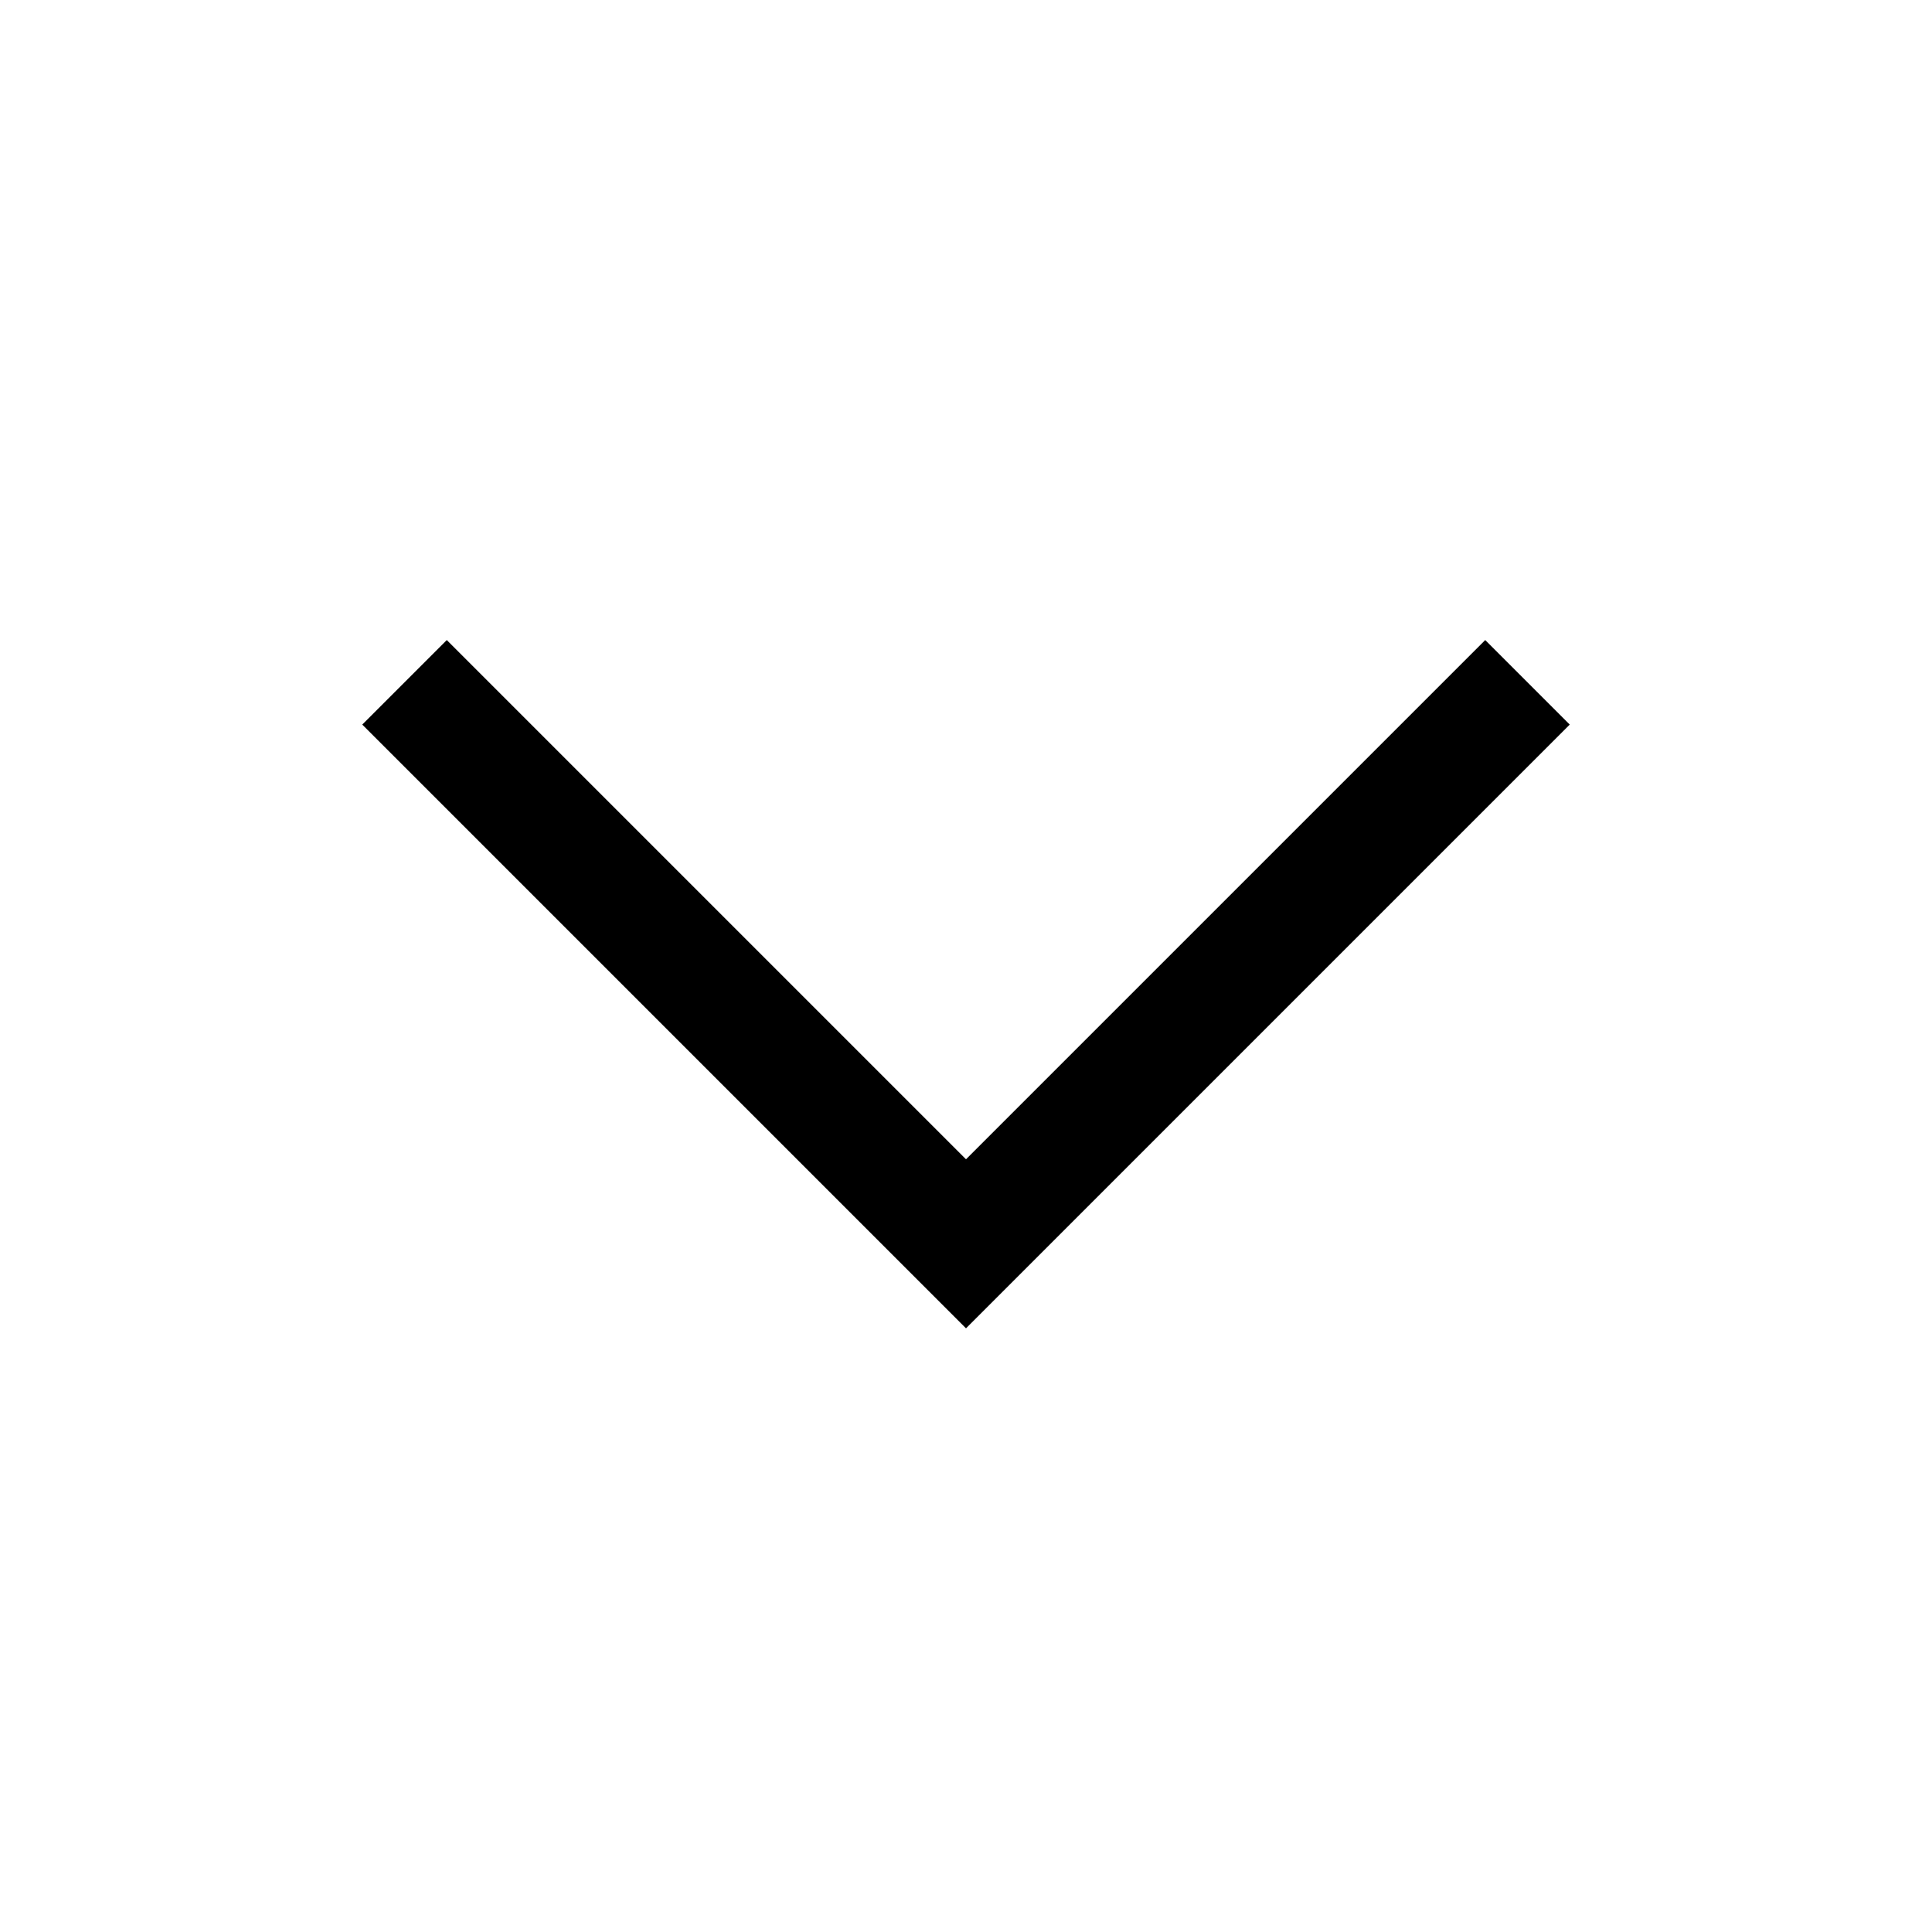
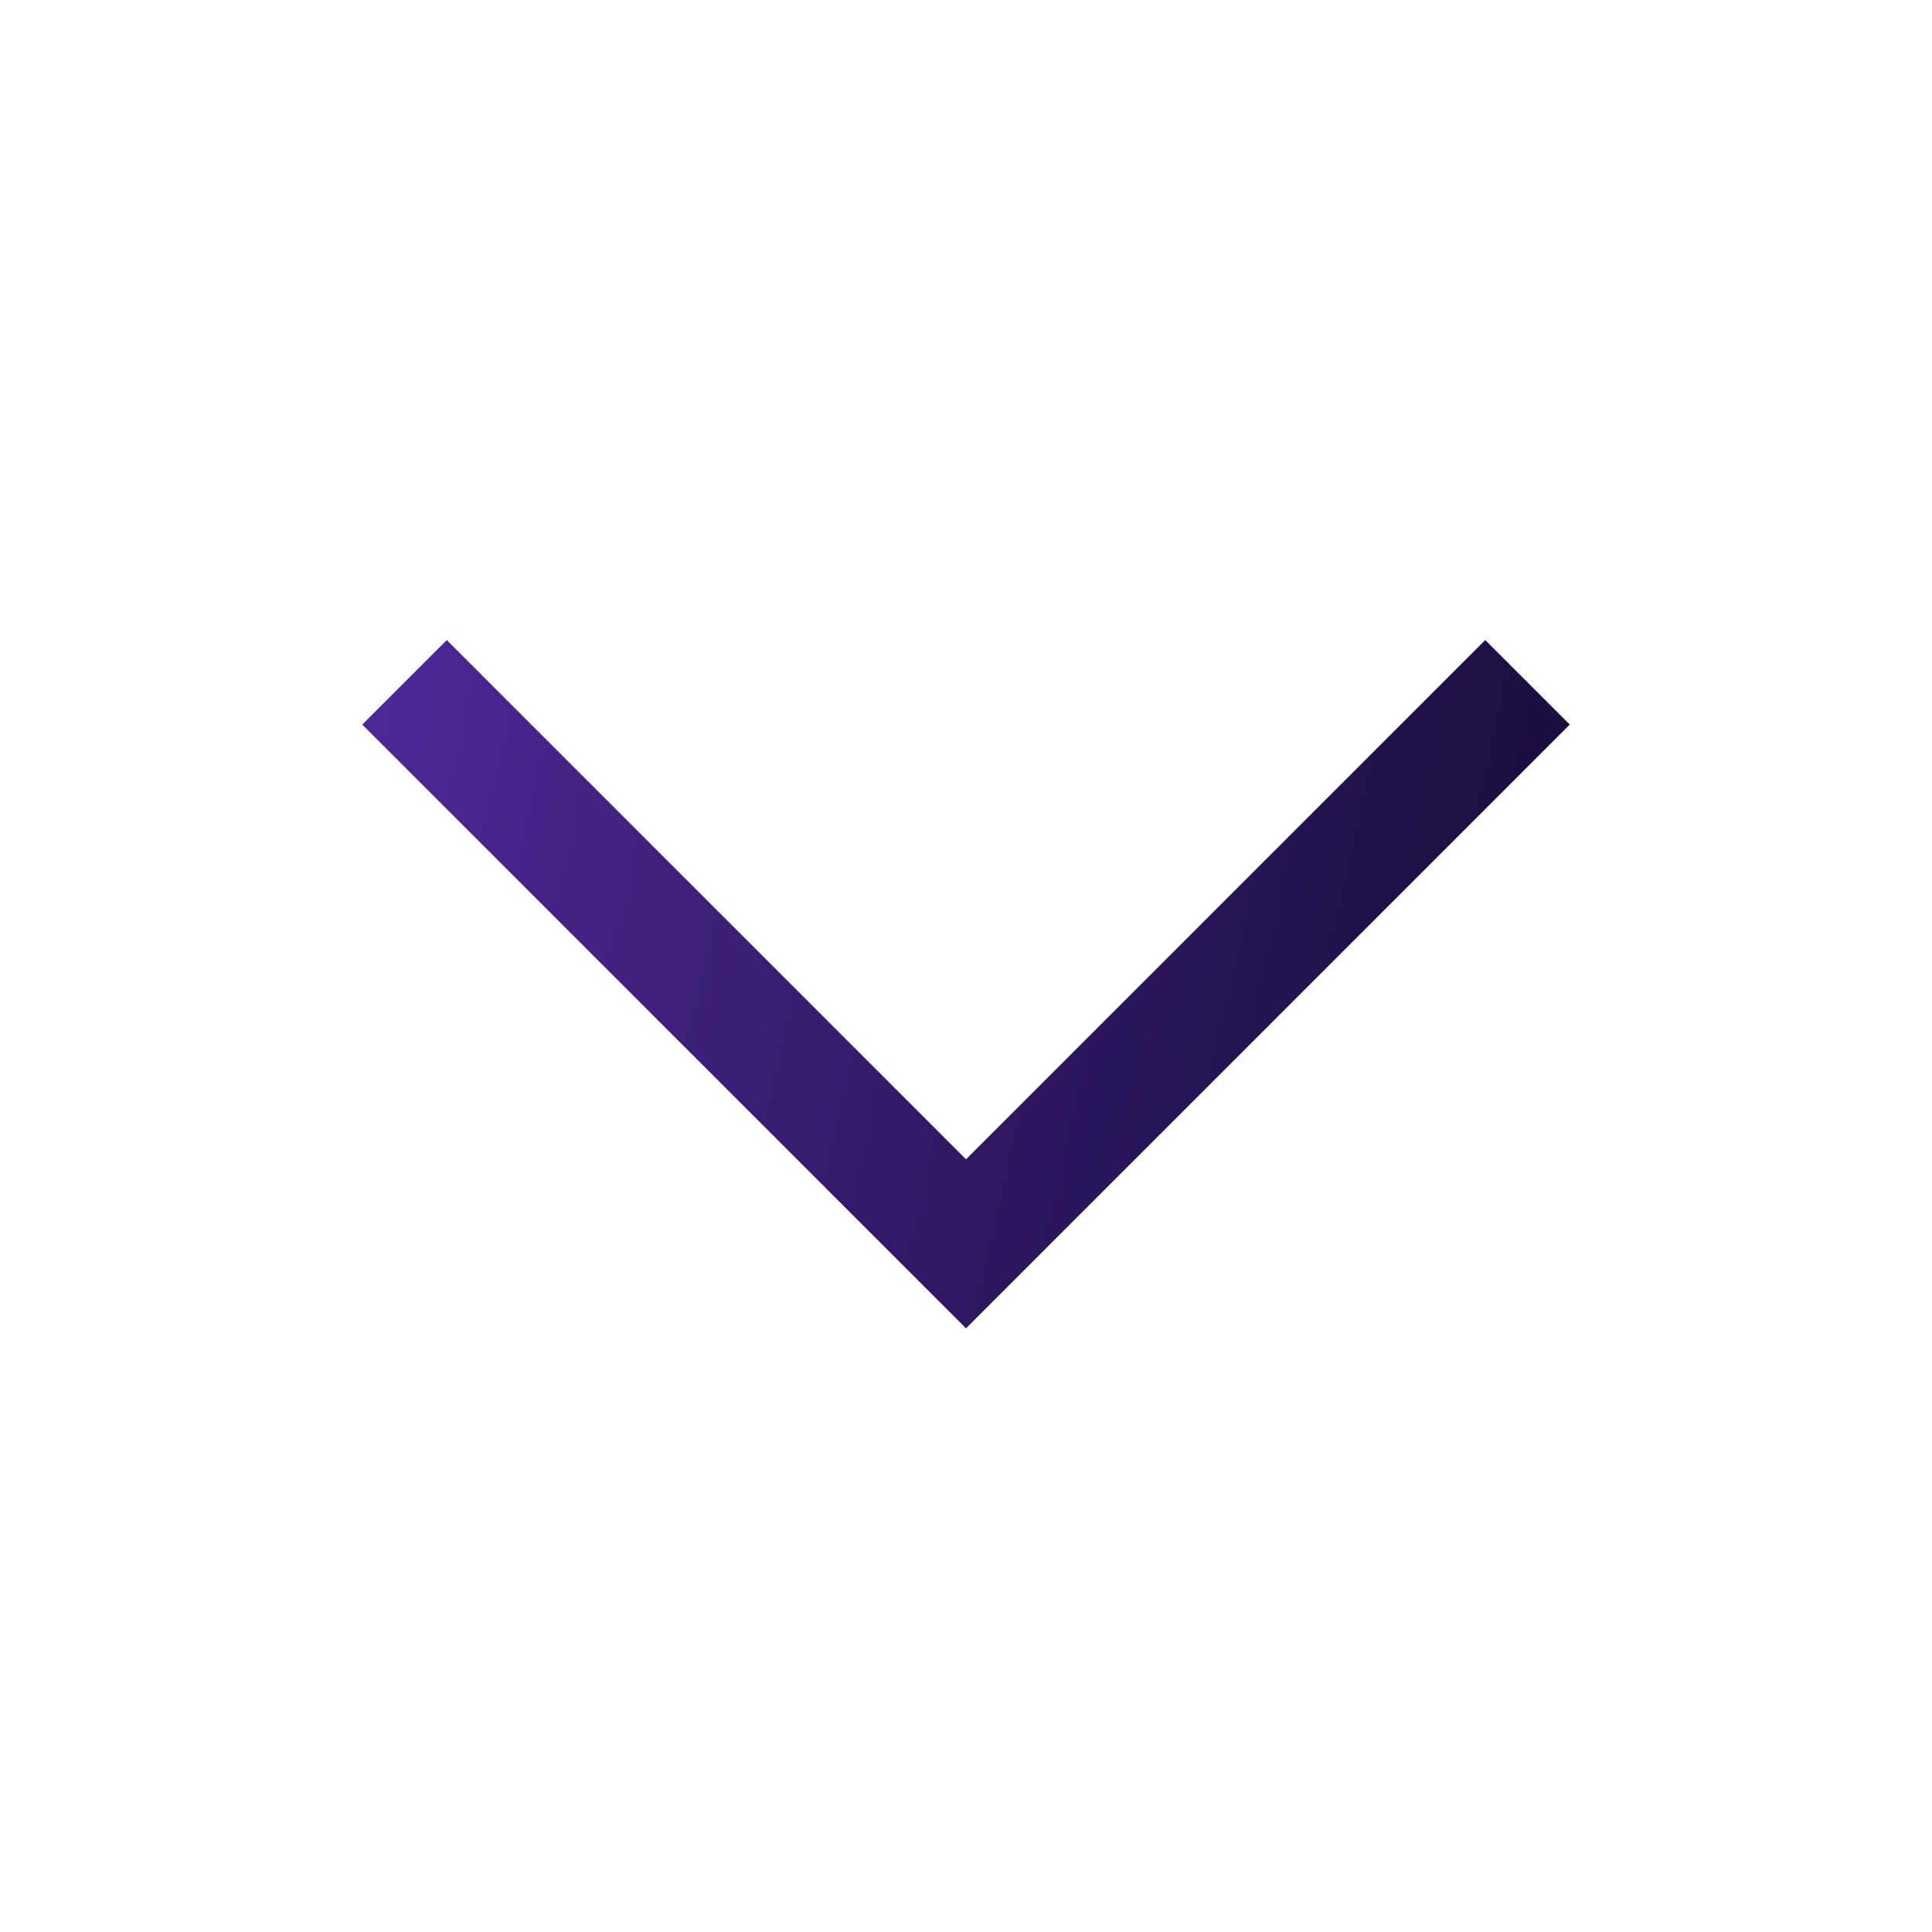
<svg xmlns="http://www.w3.org/2000/svg" width="24" height="24" viewBox="0 0 24 24" fill="none">
  <path d="M12 16.501L4.5 9.001L5.55 7.951L12 14.401L18.45 7.951L19.5 9.001L12 16.501Z" fill="url(#paint0_linear_5285_24635)" />
  <defs>
    <linearGradient id="paint0_linear_5285_24635" x1="4.5" y1="7.951" x2="20.611" y2="11.614" gradientUnits="userSpaceOnUse">
-       <stop offset="0.006" stopColor="#4C2997" />
-       <stop offset="1" stopColor="#150A35" />
+       <stop offset="0.006" stop-color="#4C2997" />
+       <stop offset="1" stop-color="#150A35" />
    </linearGradient>
  </defs>
</svg>
